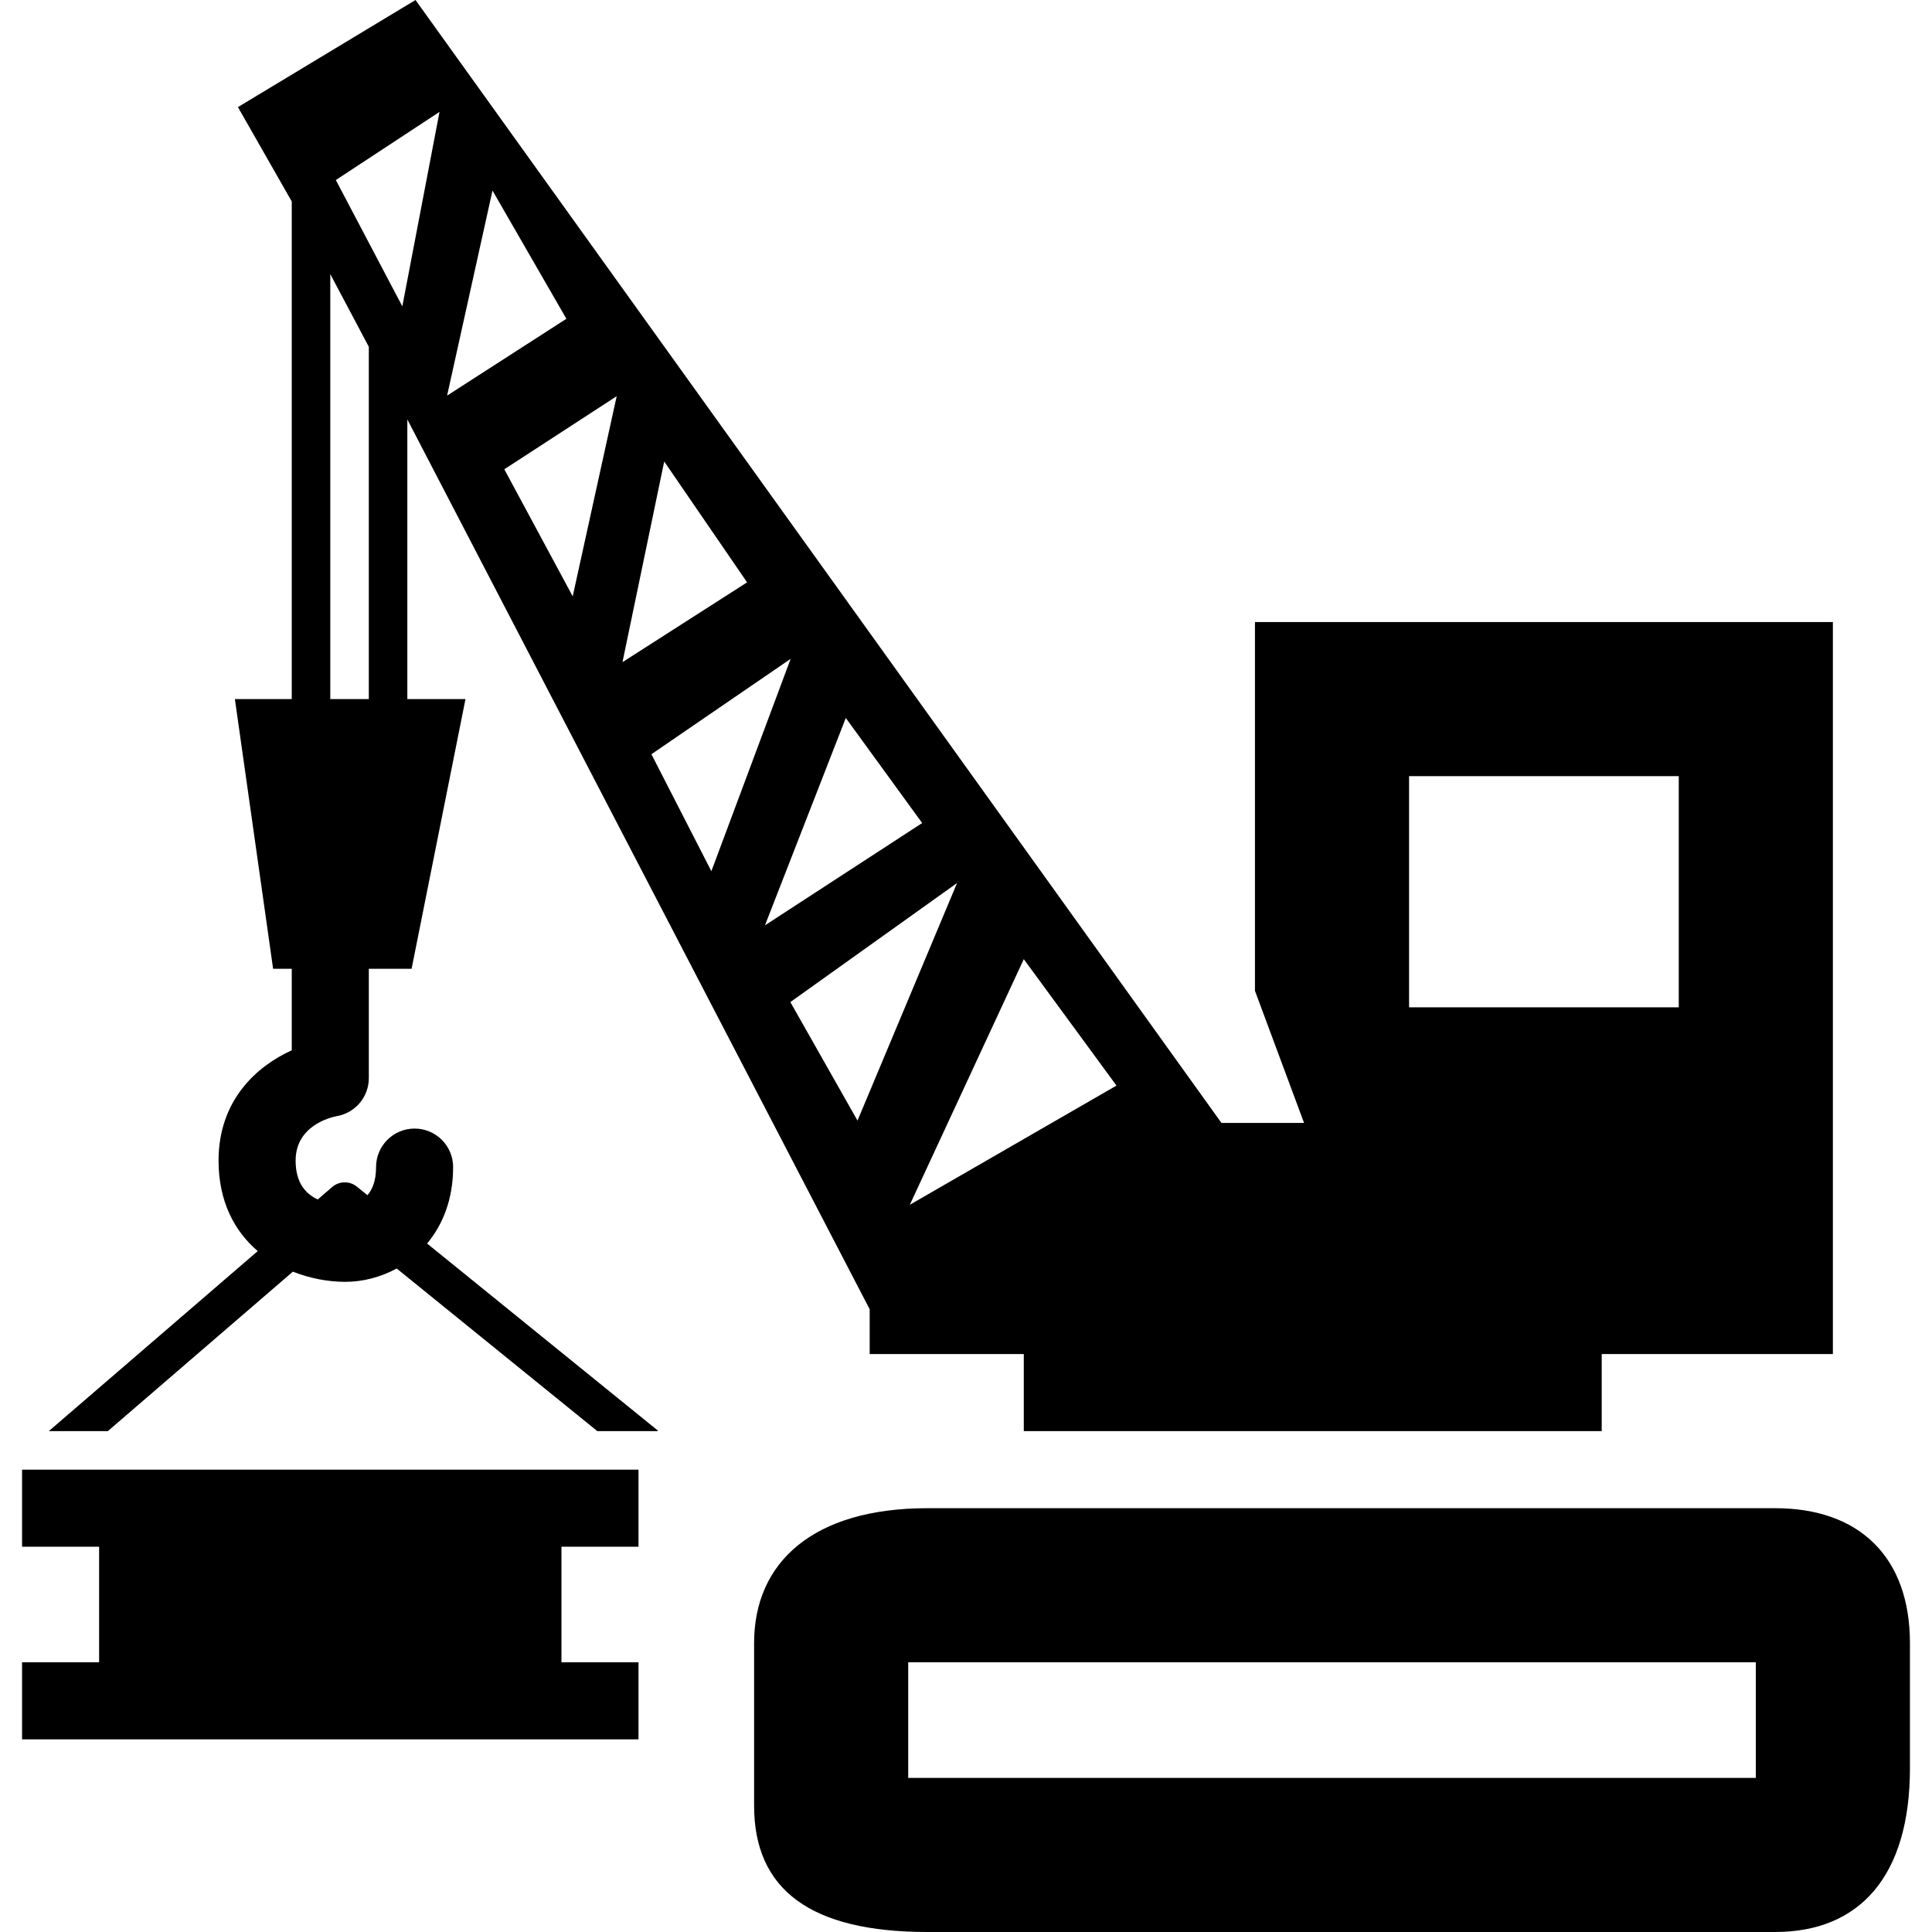
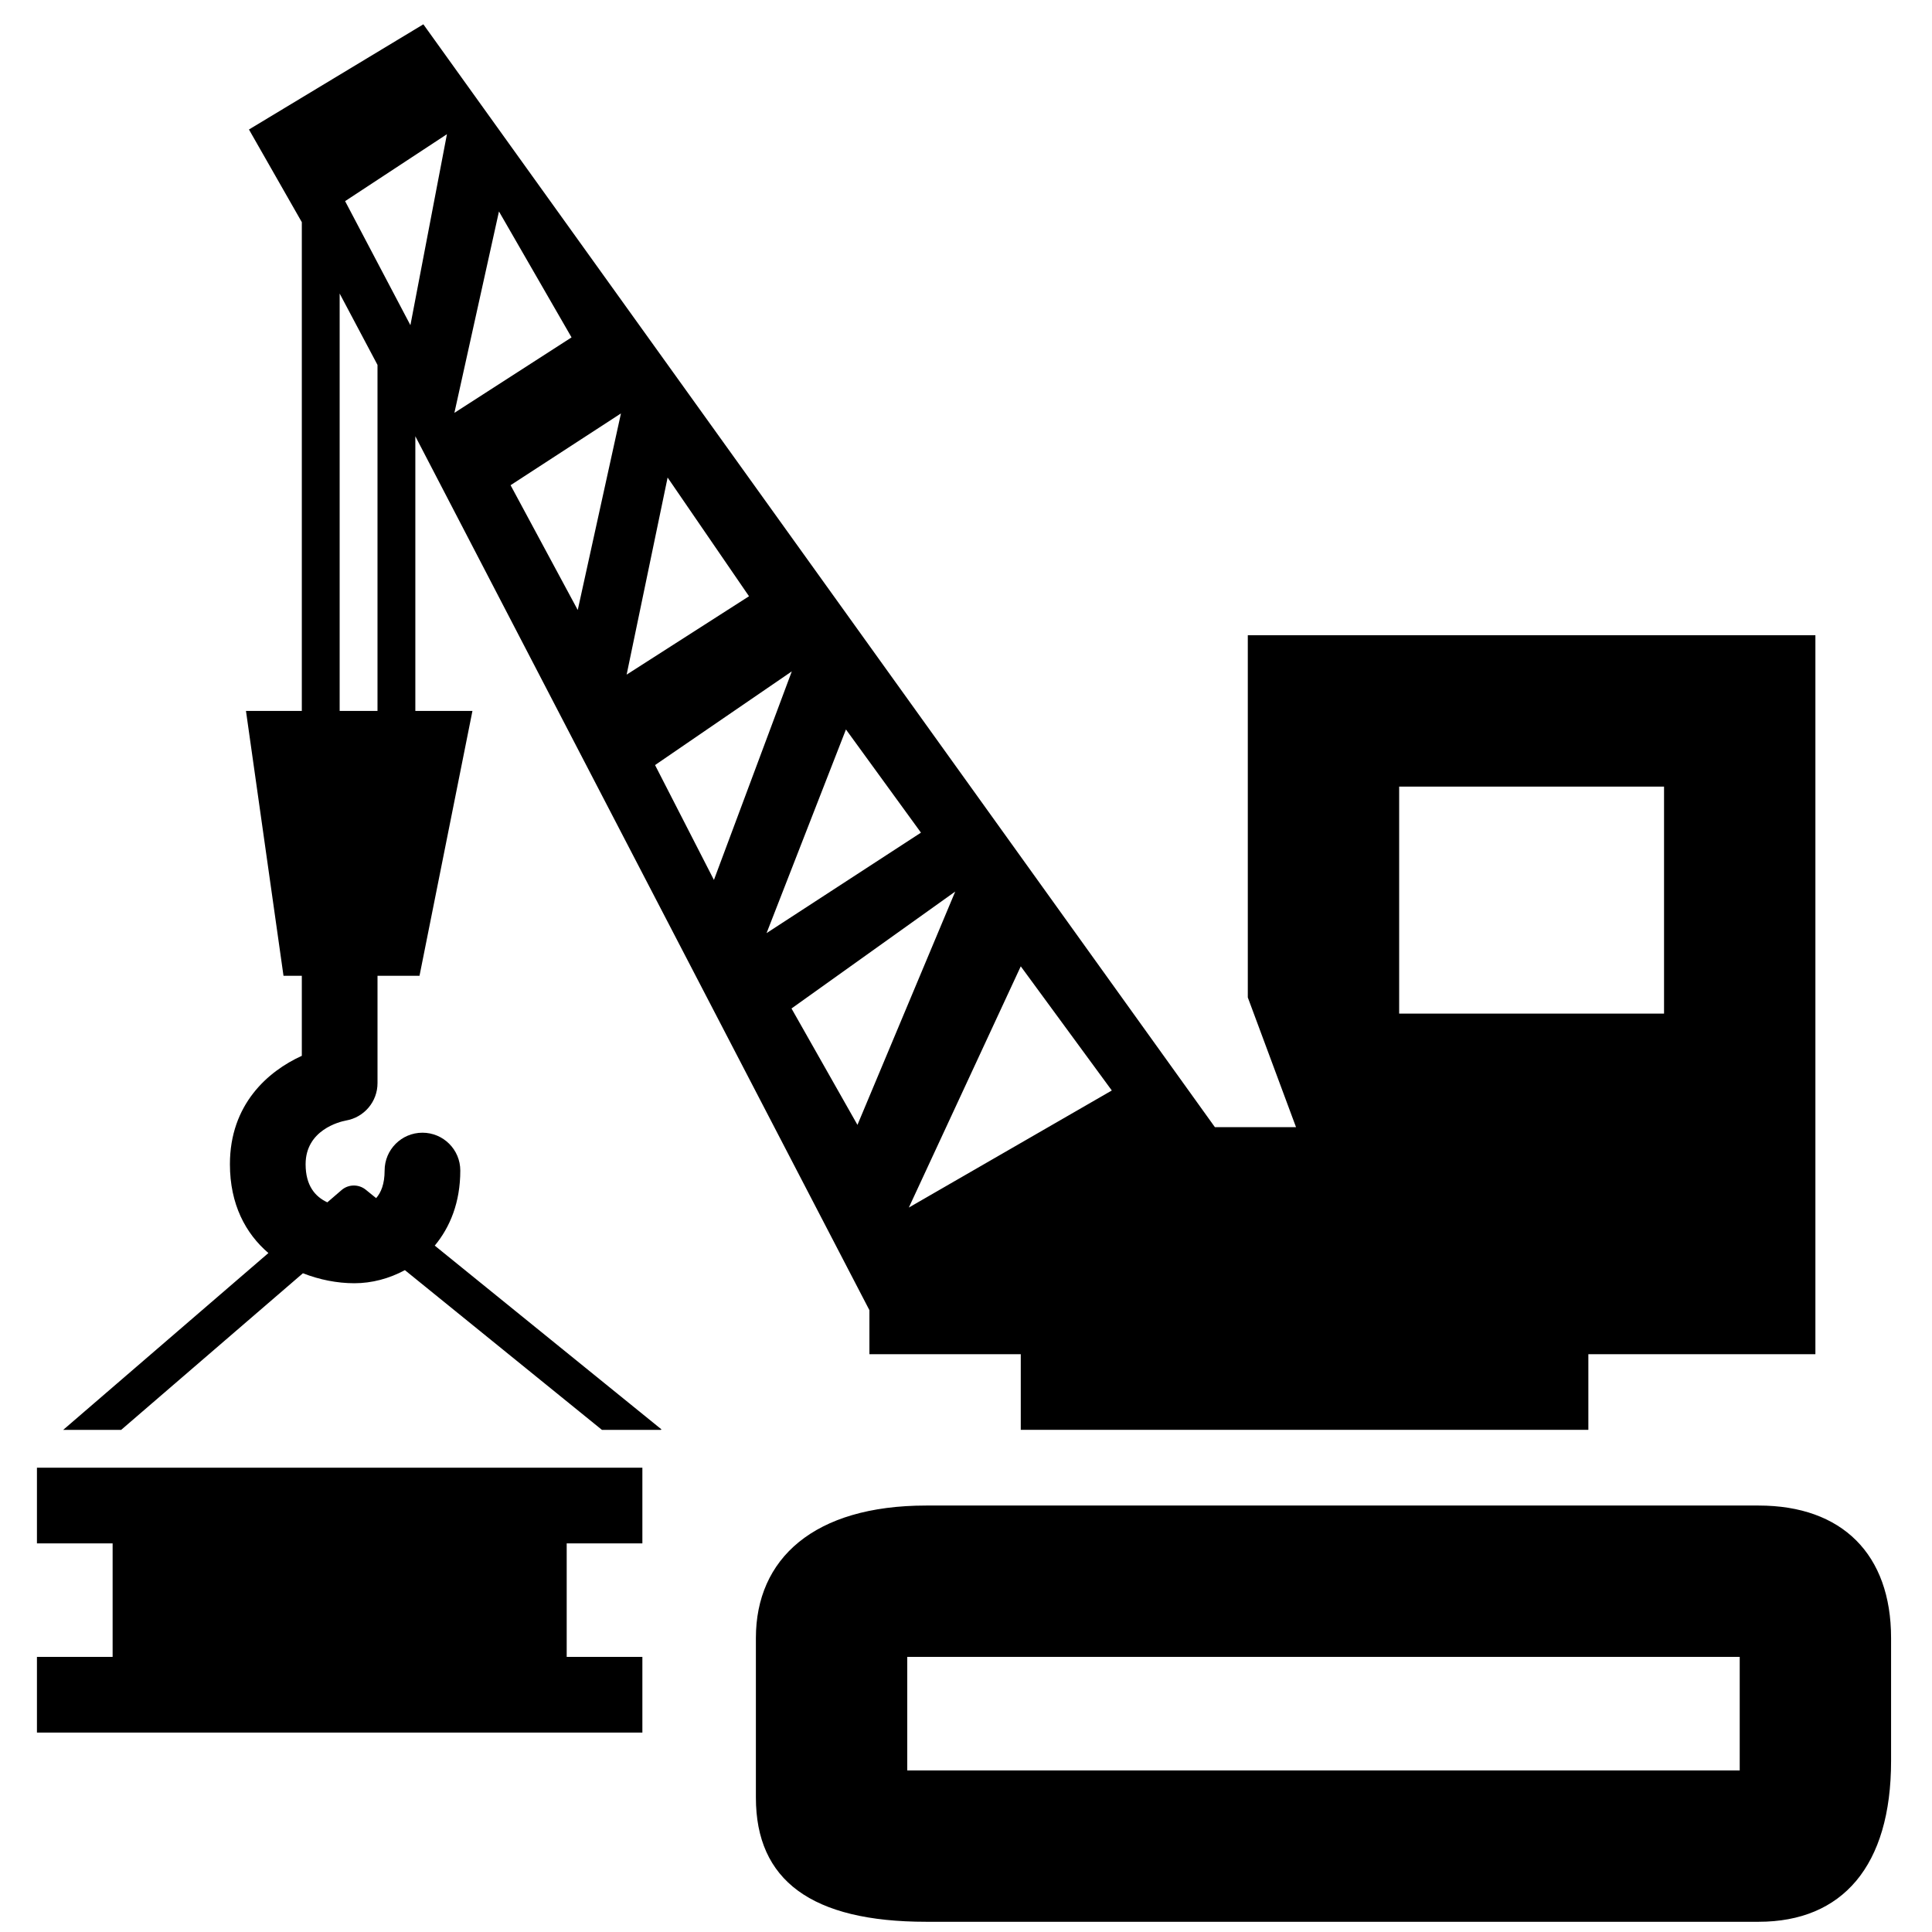
- <svg xmlns="http://www.w3.org/2000/svg" version="1.1" id="Capa_1" x="0px" y="0px" width="479.512px" height="479.512px" viewBox="0 0 479.512 479.512" style="enable-background:new 0 0 479.512 479.512;" xml:space="preserve">
-   <g>
-     <g id="iconos_42_">
-       <path d="M474.037,438.871v-31.078c0-21.124-12.346-33.469-33.469-33.469H230.193c-28.391,0-43.031,13.445-43.031,33.469v40.344    c0,20.914,14.047,31.375,43.031,31.375h210.375C461.691,479.512,474.037,465.465,474.037,438.871z M435.787,441.262H225.412    v-28.688h210.375V441.262z" />
-       <path d="M311.475,154.387v9.562v81.96l0,0v0.01l12.183,32.78h-20.502L103.127,0L59.053,26.584l13.359,23.418v123.509H58.298    l9.486,66.938h4.15h0.478v20.225c-8.606,3.911-18.169,12.307-18.169,27.387c0,10.127,3.95,17.519,9.725,22.453l-51.857,44.686    h14.65l45.929-39.579c4.16,1.626,8.606,2.524,13.005,2.524c4.418,0,8.807-1.176,12.766-3.309l49.792,40.363h14.927l0.105-0.134    l-57.279-46.426c3.882-4.677,6.455-10.949,6.455-18.973c0-5.288-4.284-9.562-9.562-9.562c-5.279,0-9.562,4.274-9.562,9.562    c0,3.434-0.928,5.585-2.142,6.972l-2.62-2.123c-1.788-1.444-4.38-1.425-6.129,0.096l-3.586,3.089    c-3.099-1.435-5.489-4.246-5.489-9.63c0-8.645,8.578-10.738,10.194-11.045c4.609-0.793,7.975-4.771,7.975-9.438v-27.139h6.694    h3.92l13.378-66.938h-9.648H101.1v-69.405l114.75,220.846v1.521v2.878v6.723h38.25v19.125h133.875h9.562v-19.125h47.812h9.562    V154.387H311.475z M228.759,204.112l0.115,0.163l-39.015,25.389l20.062-51.466L228.759,204.112z M91.537,173.512h-4.781h-4.781    V68.037l9.562,18.035V173.512z M99.856,76.032L83.352,44.686l25.733-16.916L99.856,76.032z M122.233,47.296l18.341,31.824    l-29.605,19.068L122.233,47.296z M125.168,116.471l27.894-18.14l-10.92,49.677L125.168,116.471z M164.853,114.54l20.569,29.997    l-30.925,19.804L164.853,114.54z M161.678,187.196l34.559-23.677l-19.68,52.708L161.678,187.196z M212.828,278.125l-16.667-29.414    l41.376-29.548L212.828,278.125z M225.813,299.02l28.286-60.961l23.008,31.375L225.813,299.02z M416.662,250.012h-66.938v-57.375    h66.938V250.012z" />
-       <polygon points="15.037,412.574 5.475,412.574 5.475,431.699 158.475,431.699 158.475,412.574 139.35,412.574 139.35,393.449     139.35,383.887 158.475,383.887 158.475,364.762 5.475,364.762 5.475,383.887 24.6,383.887 24.6,412.574   " />
+ <svg xmlns="http://www.w3.org/2000/svg" version="1.1" id="Capa_1" x="0px" y="0px" width="24" height="24" viewBox="0 0 24 24" xml:space="preserve">
+   <defs id="defs44" />
+   <g id="g9" transform="matrix(0.04915619,0,0,0.04915619,0.1897883,0.3020386)" style="stroke-width:20.343">
+     <g id="iconos_42_" style="stroke-width:20.343">
+       <path d="m 474.037,438.871 v -31.078 c 0,-21.124 -12.346,-33.469 -33.469,-33.469 H 230.193 c -28.391,0 -43.031,13.445 -43.031,33.469 v 40.344 c 0,20.914 14.047,31.375 43.031,31.375 h 210.375 c 21.123,0 33.469,-14.047 33.469,-40.641 z m -38.25,2.391 H 225.412 v -28.688 h 210.375 z" id="path2" style="stroke-width:20.343" />
+       <path d="m 311.475,154.387 v 9.562 81.96 0 0.01 l 12.183,32.78 H 303.156 L 103.127,0 59.053,26.584 72.412,50.002 V 173.511 H 58.298 l 9.486,66.938 h 4.15 0.478 v 20.225 c -8.606,3.911 -18.169,12.307 -18.169,27.387 0,10.127 3.95,17.519 9.725,22.453 L 12.111,355.2 h 14.65 L 72.69,315.621 c 4.16,1.626 8.606,2.524 13.005,2.524 4.418,0 8.807,-1.176 12.766,-3.309 l 49.792,40.363 h 14.927 l 0.105,-0.134 -57.279,-46.426 c 3.882,-4.677 6.455,-10.949 6.455,-18.973 0,-5.288 -4.284,-9.562 -9.562,-9.562 -5.279,0 -9.562,4.274 -9.562,9.562 0,3.434 -0.928,5.585 -2.142,6.972 l -2.62,-2.123 c -1.788,-1.444 -4.38,-1.425 -6.129,0.096 L 78.86,297.7 c -3.099,-1.435 -5.489,-4.246 -5.489,-9.63 0,-8.645 8.578,-10.738 10.194,-11.045 4.609,-0.793 7.975,-4.771 7.975,-9.438 v -27.139 h 6.694 3.92 l 13.378,-66.938 h -9.648 -4.784 v -69.405 l 114.75,220.846 v 1.521 2.878 6.723 h 38.25 v 19.125 h 133.875 9.562 v -19.125 h 47.812 9.562 V 154.387 Z m -82.716,49.725 0.115,0.163 -39.015,25.389 20.062,-51.466 z M 91.537,173.512 H 86.756 81.975 V 68.037 l 9.562,18.035 z M 99.856,76.032 83.352,44.686 109.085,27.77 Z m 22.377,-28.736 18.341,31.824 -29.605,19.068 z m 2.935,69.175 27.894,-18.14 -10.92,49.677 z m 39.685,-1.931 20.569,29.997 -30.925,19.804 z m -3.175,72.656 34.559,-23.677 -19.68,52.708 z m 51.15,90.929 -16.667,-29.414 41.376,-29.548 z m 12.985,20.895 28.286,-60.961 23.008,31.375 z m 190.849,-49.008 h -66.938 v -57.375 h 66.938 z" id="path4" style="stroke-width:20.343" />
+       <polygon points="15.037,412.574 5.475,412.574 5.475,431.699 158.475,431.699 158.475,412.574 139.35,412.574 139.35,393.449 139.35,383.887 158.475,383.887 158.475,364.762 5.475,364.762 5.475,383.887 24.6,383.887 24.6,412.574 " id="polygon6" style="stroke-width:20.343" />
    </g>
  </g>
-   <g>
- </g>
-   <g>
- </g>
-   <g>
- </g>
-   <g>
- </g>
-   <g>
- </g>
-   <g>
- </g>
-   <g>
- </g>
-   <g>
- </g>
-   <g>
- </g>
-   <g>
- </g>
-   <g>
- </g>
-   <g>
- </g>
-   <g>
- </g>
-   <g>
- </g>
-   <g>
- </g>
+   <g id="g11" transform="translate(0,-455.512)" />
+   <g id="g13" transform="translate(0,-455.512)" />
+   <g id="g15" transform="translate(0,-455.512)" />
+   <g id="g17" transform="translate(0,-455.512)" />
+   <g id="g19" transform="translate(0,-455.512)" />
+   <g id="g21" transform="translate(0,-455.512)" />
+   <g id="g23" transform="translate(0,-455.512)" />
+   <g id="g25" transform="translate(0,-455.512)" />
+   <g id="g27" transform="translate(0,-455.512)" />
+   <g id="g29" transform="translate(0,-455.512)" />
+   <g id="g31" transform="translate(0,-455.512)" />
+   <g id="g33" transform="translate(0,-455.512)" />
+   <g id="g35" transform="translate(0,-455.512)" />
+   <g id="g37" transform="translate(0,-455.512)" />
+   <g id="g39" transform="translate(0,-455.512)" />
</svg>
